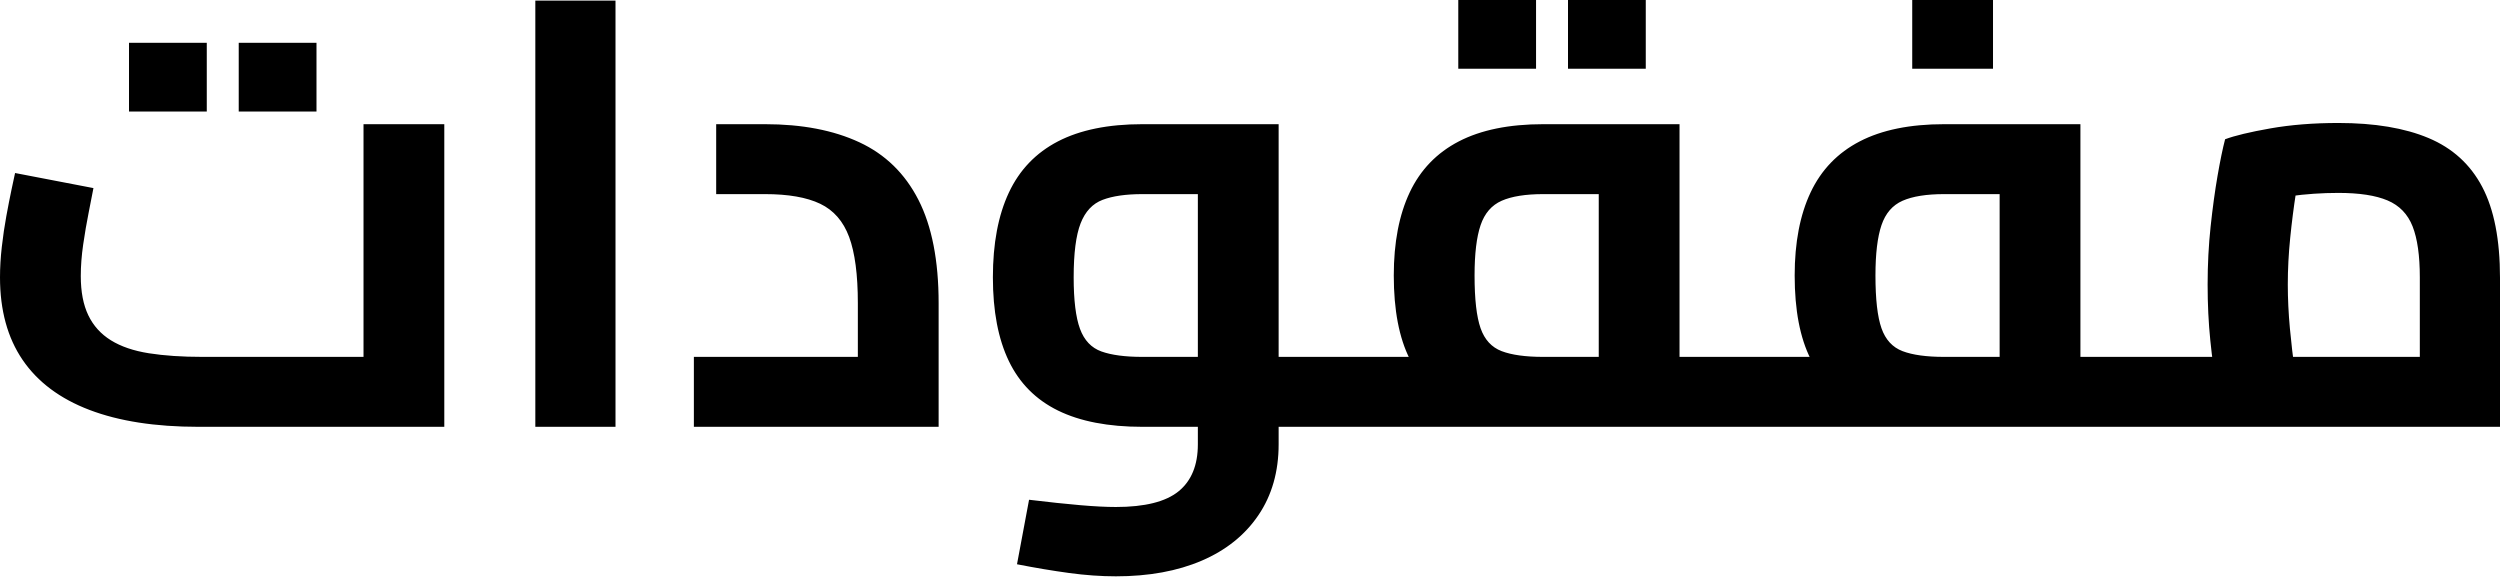
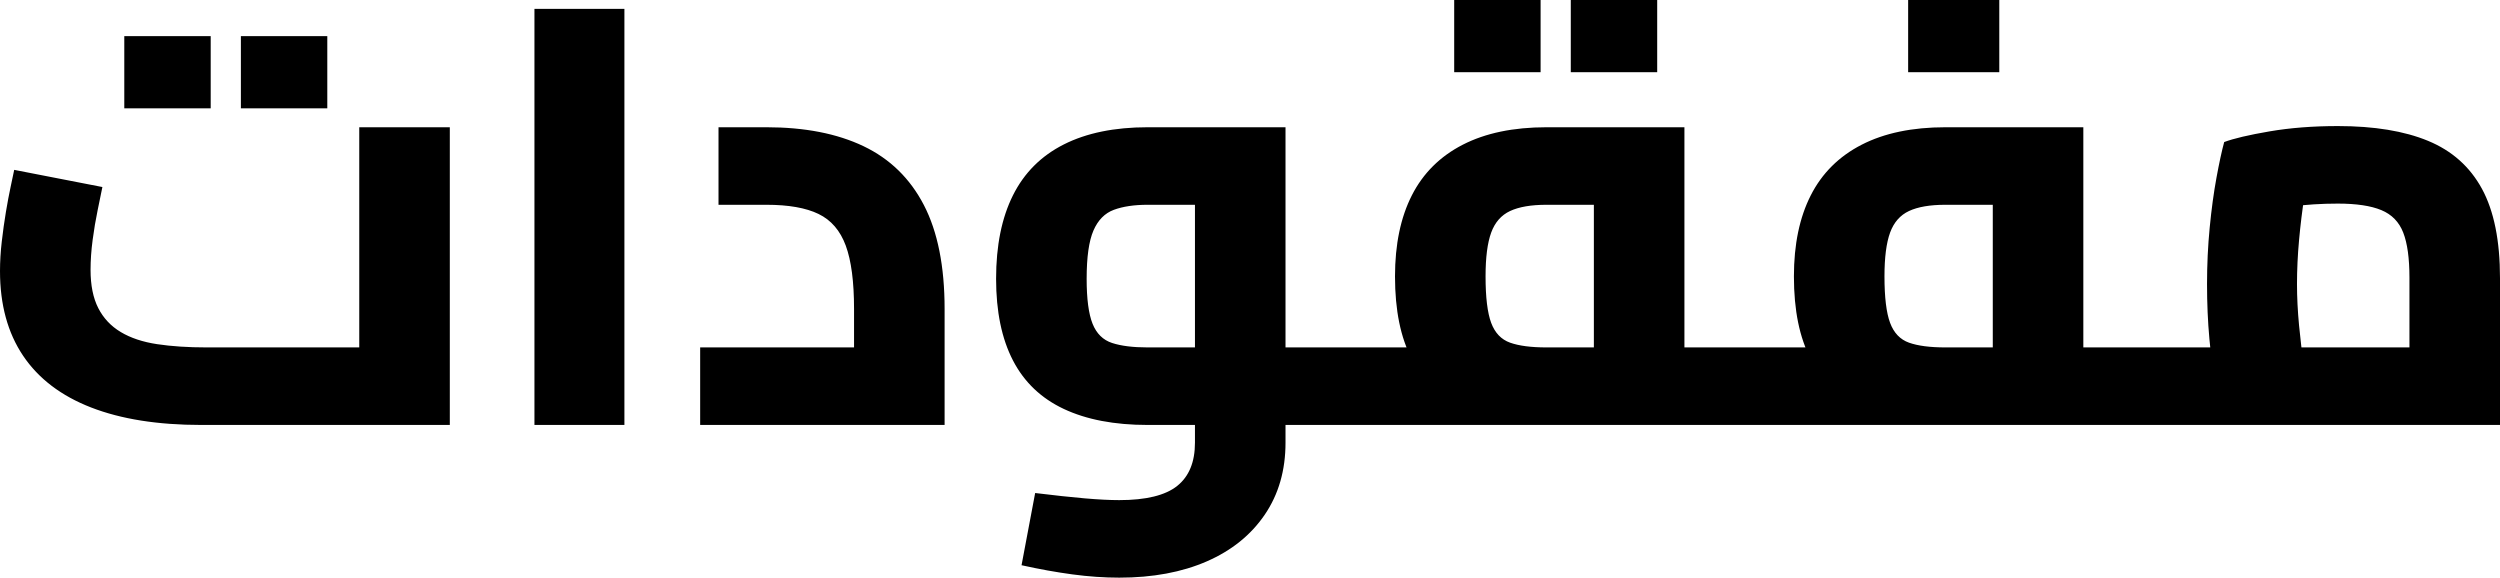
- <svg xmlns="http://www.w3.org/2000/svg" viewBox="0 0 4147 956" width="4147" height="956">
-   <path d="M329 708Q222 708 148.5 680Q75 652 37.5 597Q0 542 0 460Q0 436 3 409.5Q6 383 10.5 358.5Q15 334 19 315Q23 296 25 287L155 312Q152 328 147 353Q142 378 138 405.5Q134 433 134 458Q134 497 146.5 523Q159 549 184 564.5Q209 580 247 586Q285 592 336 592L603 592L603 206L737 206L737 708ZM214 185L214 71L343 71L343 185ZM396 185L396 71L525 71L525 185ZM888 708L888 1L1021 1L1021 708ZM1151 708L1151 592L1514 592L1423 671L1423 503Q1423 432 1408.5 393Q1394 354 1360.5 338Q1327 322 1269 322L1188 322L1188 206L1269 206Q1361 206 1425.5 236Q1490 266 1523.5 331.5Q1557 397 1557 503L1557 708ZM2121 708L2121 592L2226 592L2226 708ZM1851 956Q1814 956 1773.5 950.5Q1733 945 1687 936L1707 829Q1757 835 1792 838Q1827 841 1851 841Q1923 841 1955 815Q1987 789 1987 737L1987 298L2020 322L1895 322Q1854 322 1829 331.5Q1804 341 1792.5 370.5Q1781 400 1781 460Q1781 517 1791.5 545.5Q1802 574 1827 583Q1852 592 1895 592L1987 592L1987 708L1895 708Q1810 708 1755 681Q1700 654 1673.5 599Q1647 544 1647 460Q1647 376 1673.5 319.5Q1700 263 1755 234.5Q1810 206 1895 206L2121 206L2121 737Q2121 805 2087.5 854.5Q2054 904 1993.5 930Q1933 956 1851 956ZM2226 708L2226 592Q2232 592 2235.5 596Q2239 600 2241.5 608Q2244 616 2245 626.5Q2246 637 2246 650Q2246 663 2245 674Q2244 685 2241.5 692.5Q2239 700 2235.5 704Q2232 708 2226 708ZM2786 708L2786 592L2891 592L2891 708ZM2226 708Q2220 708 2216.5 704Q2213 700 2210.5 692.5Q2208 685 2207 674Q2206 663 2206 650Q2206 632 2208 619.5Q2210 607 2214.5 599.5Q2219 592 2226 592ZM2226 708L2226 592L2693 592L2652 627L2652 293L2686 322L2560 322Q2516 322 2491 333Q2466 344 2456 373.5Q2446 403 2446 457Q2446 516 2456 544.5Q2466 573 2491 582.5Q2516 592 2560 592L2560 696Q2475 696 2420 672Q2365 648 2338.5 595.5Q2312 543 2312 457Q2312 375 2338.5 319Q2365 263 2420 234.5Q2475 206 2560 206L2786 206L2786 708ZM2891 708L2891 592Q2897 592 2901 596Q2905 600 2907 608Q2909 616 2910 626.5Q2911 637 2911 650Q2911 663 2910 674Q2909 685 2907 692.5Q2905 700 2901 704Q2897 708 2891 708ZM2419 114L2419 0L2548 0L2548 114ZM2601 114L2601 0L2730 0L2730 114ZM3451 708L3451 592L3556 592L3556 708ZM2891 708Q2885 708 2881.5 704Q2878 700 2875.5 692.5Q2873 685 2872 674Q2871 663 2871 650Q2871 632 2873 619.5Q2875 607 2879.5 599.5Q2884 592 2891 592ZM2891 708L2891 592L3358 592L3317 627L3317 293L3351 322L3225 322Q3181 322 3156 333Q3131 344 3121 373.5Q3111 403 3111 457Q3111 516 3121 544.5Q3131 573 3156 582.5Q3181 592 3225 592L3225 696Q3140 696 3085 672Q3030 648 3003.5 595.5Q2977 543 2977 457Q2977 375 3003.5 319Q3030 263 3085 234.5Q3140 206 3225 206L3451 206L3451 708ZM3556 708L3556 592Q3562 592 3566 596Q3570 600 3572 608Q3574 616 3575 626.5Q3576 637 3576 650Q3576 663 3575 674Q3574 685 3572 692.5Q3570 700 3566 704Q3562 708 3556 708ZM3172 114L3172 0L3306 0L3306 114ZM3556 708L3556 592L4075 592L4014 644L4014 460Q4014 406 4002 375.5Q3990 345 3960.5 332.5Q3931 320 3879 320Q3838 320 3798.5 325.5Q3759 331 3737 340L3820 262Q3814 285 3808.5 320Q3803 355 3799 394.5Q3795 434 3795 472Q3795 507 3798.5 545Q3802 583 3806.5 612Q3811 641 3814 652L3687 687Q3683 673 3677 641Q3671 609 3666.5 565Q3662 521 3662 472Q3662 422 3667 375.5Q3672 329 3678.5 291.5Q3685 254 3691 231Q3715 222 3766 213Q3817 204 3879 204Q3969 204 4028.5 229Q4088 254 4117.5 310Q4147 366 4147 461L4147 708ZM3556 708Q3550 708 3546.5 704Q3543 700 3540.5 692.5Q3538 685 3537 674Q3536 663 3536 650Q3536 632 3538 619.5Q3540 607 3544.5 599.5Q3549 592 3556 592Z" />
+ <svg xmlns="http://www.w3.org/2000/svg" viewBox="0 0 4224 976" width="4224" height="976">
+   <path d="M340 718Q230 718 154 688.5Q78 659 39 601Q0 543 0 458Q0 434 3 408Q6 382 10 358Q14 334 18 315.5Q22 297 24 287L173 316Q170 331 165 355Q160 379 156.5 405.5Q153 432 153 456Q153 495 166 520.5Q179 546 204 561Q229 576 265.5 581.5Q302 587 349 587L607 587L607 215L760 215L760 718ZM210 183L210 61L356 61L356 183ZM407 183L407 61L553 61L553 183ZM903 718L903 15L1055 15L1055 718ZM1183 718L1183 587L1543 587L1443 673L1443 522Q1443 453 1429 415Q1415 377 1383 361.5Q1351 346 1295 346L1214 346L1214 215L1295 215Q1392 215 1459 247Q1526 279 1561 346.5Q1596 414 1596 522L1596 718ZM2172 718L2172 587L2276 587L2276 718ZM1891 976Q1853 976 1812 970.5Q1771 965 1726 955L1749 833Q1798 839 1832.5 842Q1867 845 1891 845Q1959 845 1989 821Q2019 797 2019 748L2019 324L2050 346L1939 346Q1905 346 1882 354.5Q1859 363 1847.5 389.5Q1836 416 1836 471Q1836 522 1846 547Q1856 572 1879 579.5Q1902 587 1939 587L2019 587L2019 718L1939 718Q1855 718 1797.5 691Q1740 664 1711.5 609Q1683 554 1683 471Q1683 387 1711.5 330Q1740 273 1797.5 244Q1855 215 1939 215L2172 215L2172 748Q2172 818 2137 869.5Q2102 921 2039 948.5Q1976 976 1891 976ZM2276 718L2276 587Q2282 587 2285.5 591.5Q2289 596 2291.5 604.5Q2294 613 2295 625Q2296 637 2296 652Q2296 667 2295 679.5Q2294 692 2291.5 700.5Q2289 709 2285.5 713.5Q2282 718 2276 718ZM2846 718L2846 587L2950 587L2950 718ZM2276 718Q2271 718 2267 713.5Q2263 709 2261 700.5Q2259 692 2257.5 679.5Q2256 667 2256 652Q2256 632 2258 617.5Q2260 603 2264.5 595Q2269 587 2276 587ZM2276 718L2276 587L2730 587L2693 619L2693 320L2724 346L2613 346Q2574 346 2551.5 356.5Q2529 367 2519.5 393Q2510 419 2510 467Q2510 520 2519.5 545.5Q2529 571 2551.5 579Q2574 587 2613 587L2613 708Q2529 708 2471.5 684Q2414 660 2385.5 606.5Q2357 553 2357 467Q2357 386 2385.5 330Q2414 274 2471.5 244.5Q2529 215 2613 215L2846 215L2846 718ZM2950 718L2950 587Q2956 587 2959.5 591.5Q2963 596 2965.5 604.5Q2968 613 2969 625Q2970 637 2970 652Q2970 667 2969 679.5Q2968 692 2965.5 700.5Q2963 709 2959.5 713.5Q2956 718 2950 718ZM2457 122L2457 0L2603 0L2603 122ZM2654 122L2654 0L2800 0L2800 122ZM3520 718L3520 587L3624 587L3624 718ZM2950 718Q2945 718 2941 713.5Q2937 709 2935 700.5Q2933 692 2931.5 679.5Q2930 667 2930 652Q2930 632 2932 617.5Q2934 603 2938.5 595Q2943 587 2950 587ZM2950 718L2950 587L3404 587L3367 619L3367 320L3398 346L3287 346Q3248 346 3225.5 356.5Q3203 367 3193.5 393Q3184 419 3184 467Q3184 520 3193.5 545.5Q3203 571 3225.5 579Q3248 587 3287 587L3287 708Q3203 708 3145.5 684Q3088 660 3059.5 606.5Q3031 553 3031 467Q3031 386 3059.5 330Q3088 274 3145.5 244.5Q3203 215 3287 215L3520 215L3520 718ZM3624 718L3624 587Q3630 587 3633.5 591.5Q3637 596 3639.5 604.5Q3642 613 3643 625Q3644 637 3644 652Q3644 667 3643 679.5Q3642 692 3639.5 700.5Q3637 709 3633.5 713.5Q3630 718 3624 718ZM3224 122L3224 0L3378 0L3378 122ZM3623 718L3623 587L4133 587L4071 642L4071 469Q4071 420 4060.5 393Q4050 366 4023.5 355Q3997 344 3950 344Q3909 344 3870.5 349Q3832 354 3810 363L3905 275Q3899 297 3893.5 332Q3888 367 3884.5 405.5Q3881 444 3881 480Q3881 513 3884.5 550Q3888 587 3892.5 615.5Q3897 644 3899 654L3754 695Q3749 680 3743 648Q3737 616 3733 572.5Q3729 529 3729 480Q3729 431 3733.5 384.5Q3738 338 3745 300Q3752 262 3758 240Q3782 231 3834.5 222Q3887 213 3950 213Q4042 213 4102.5 238Q4163 263 4193.5 319Q4224 375 4224 470L4224 718ZM3624 718Q3619 718 3615 713.5Q3611 709 3609 700.5Q3607 692 3605.5 679.5Q3604 667 3604 652Q3604 632 3606 617.5Q3608 603 3612.5 595Q3617 587 3624 587Z" />
</svg>
